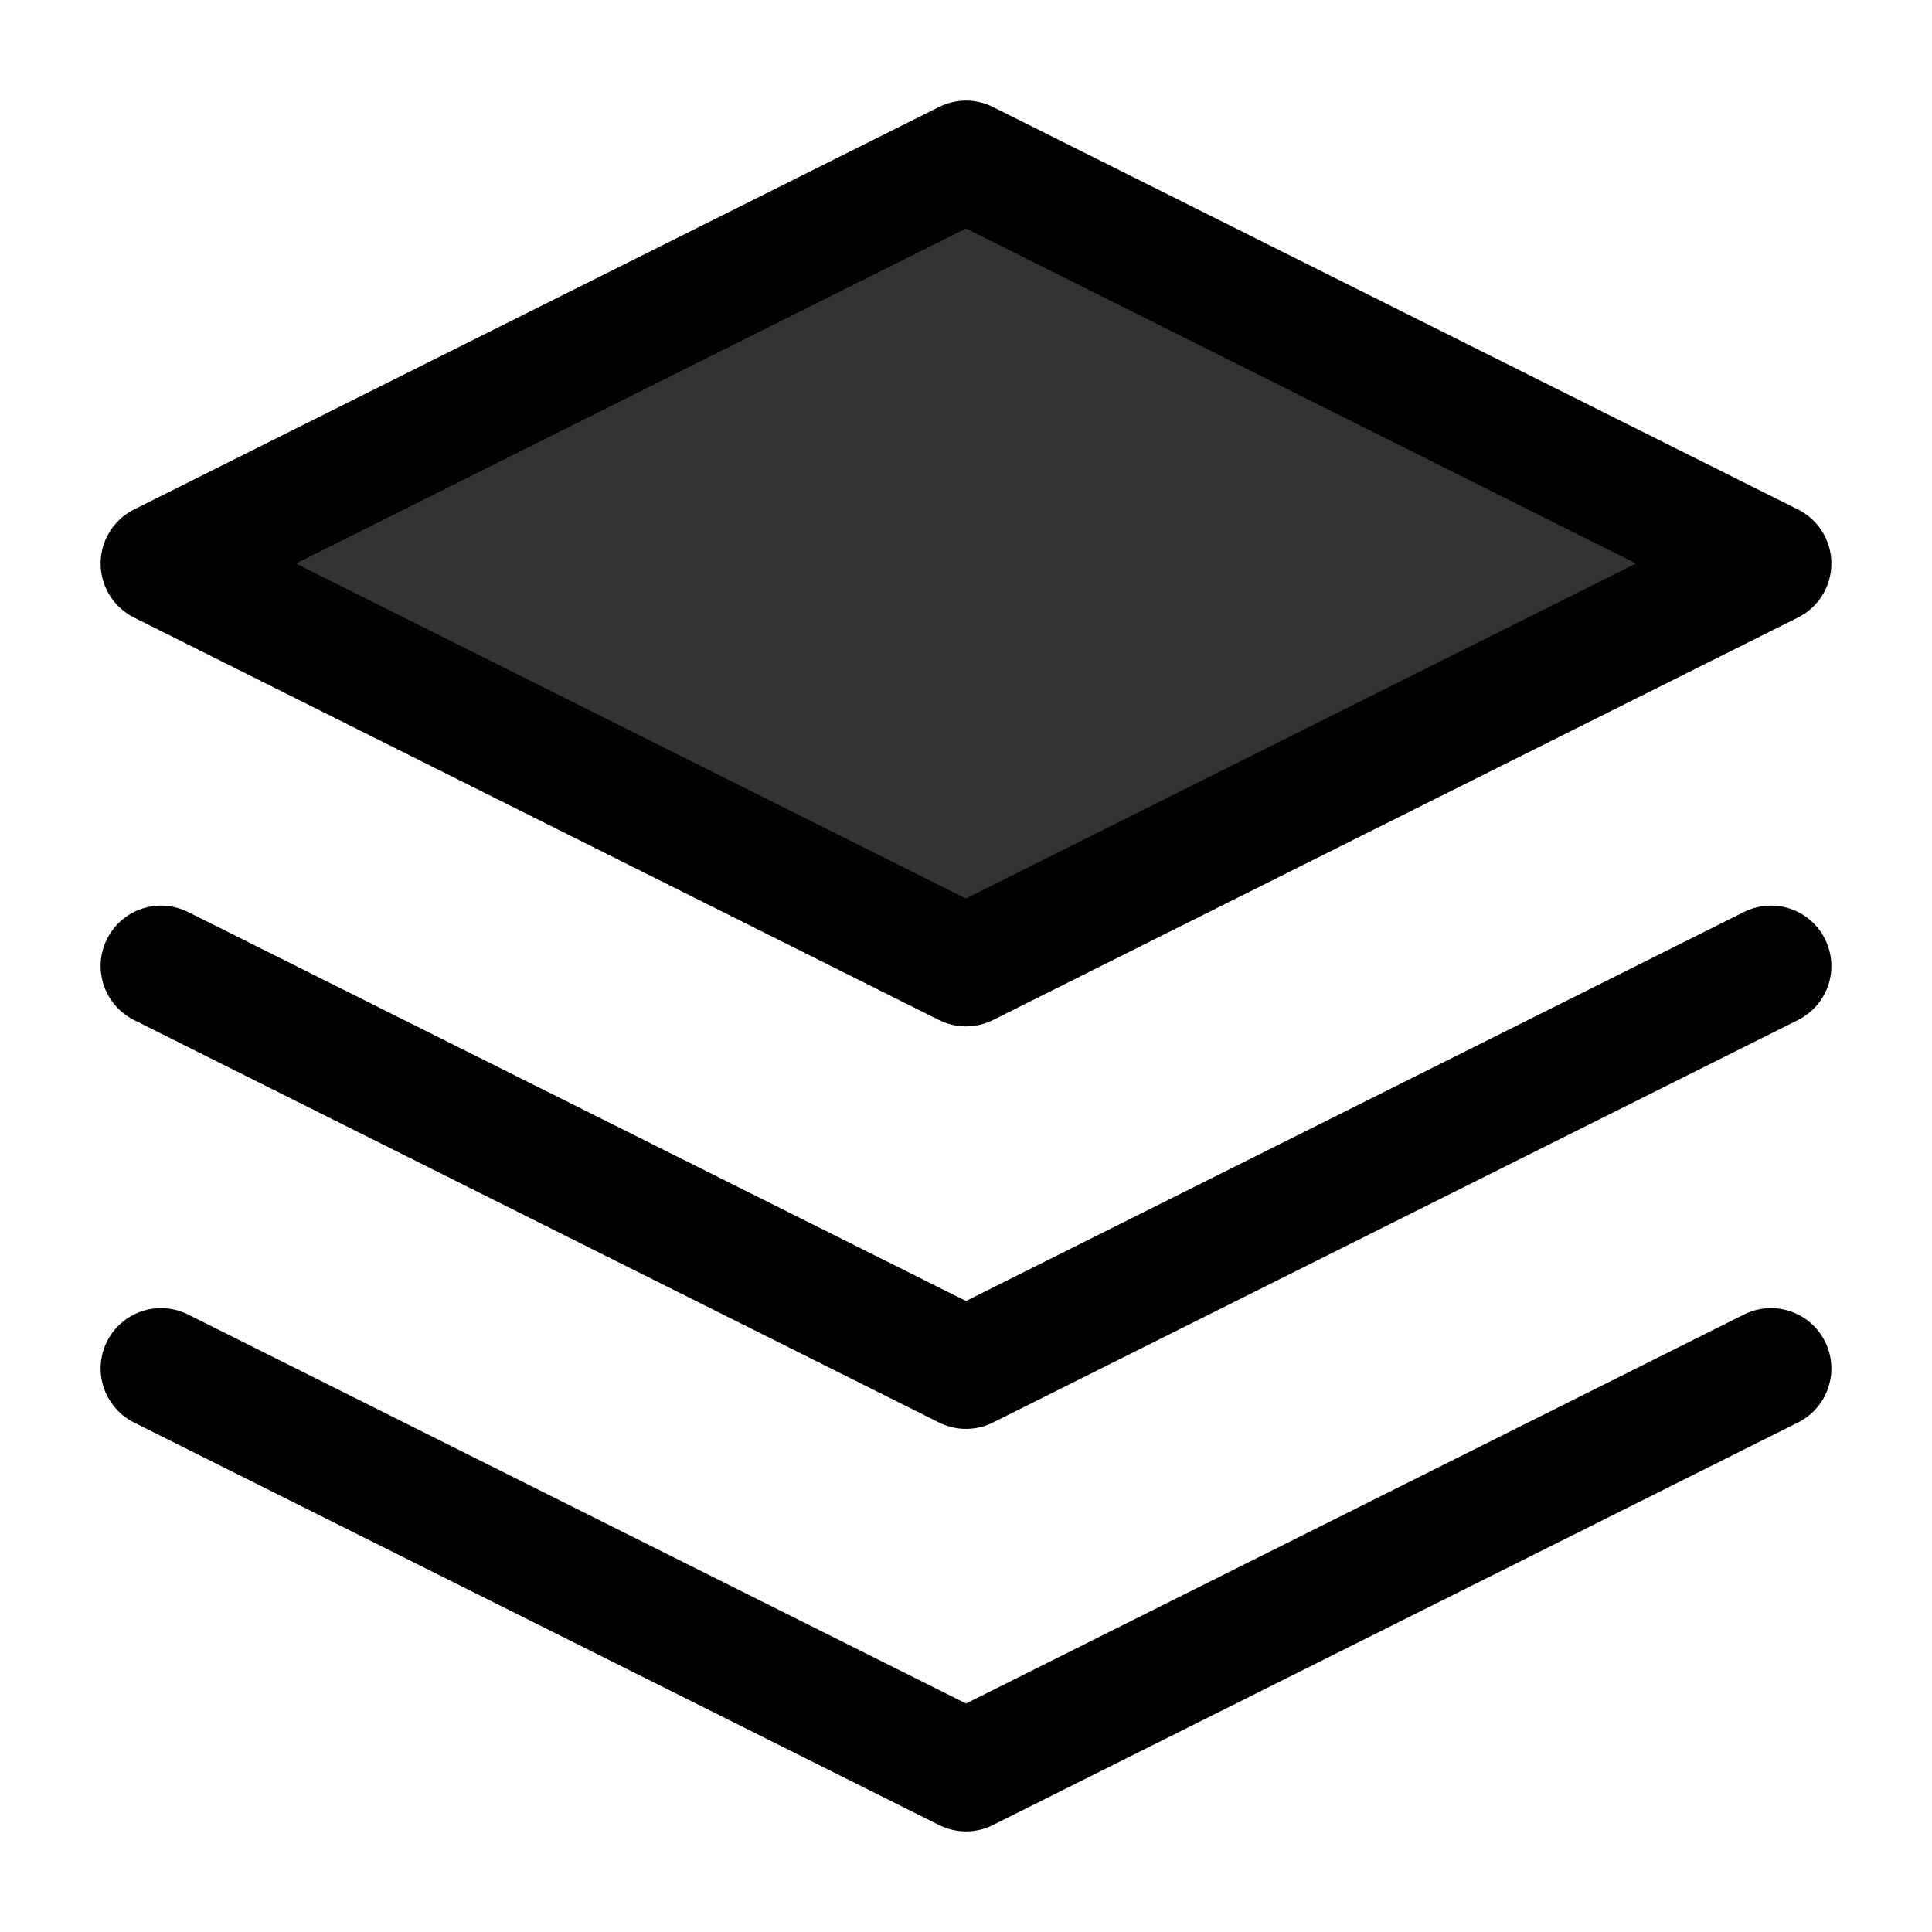
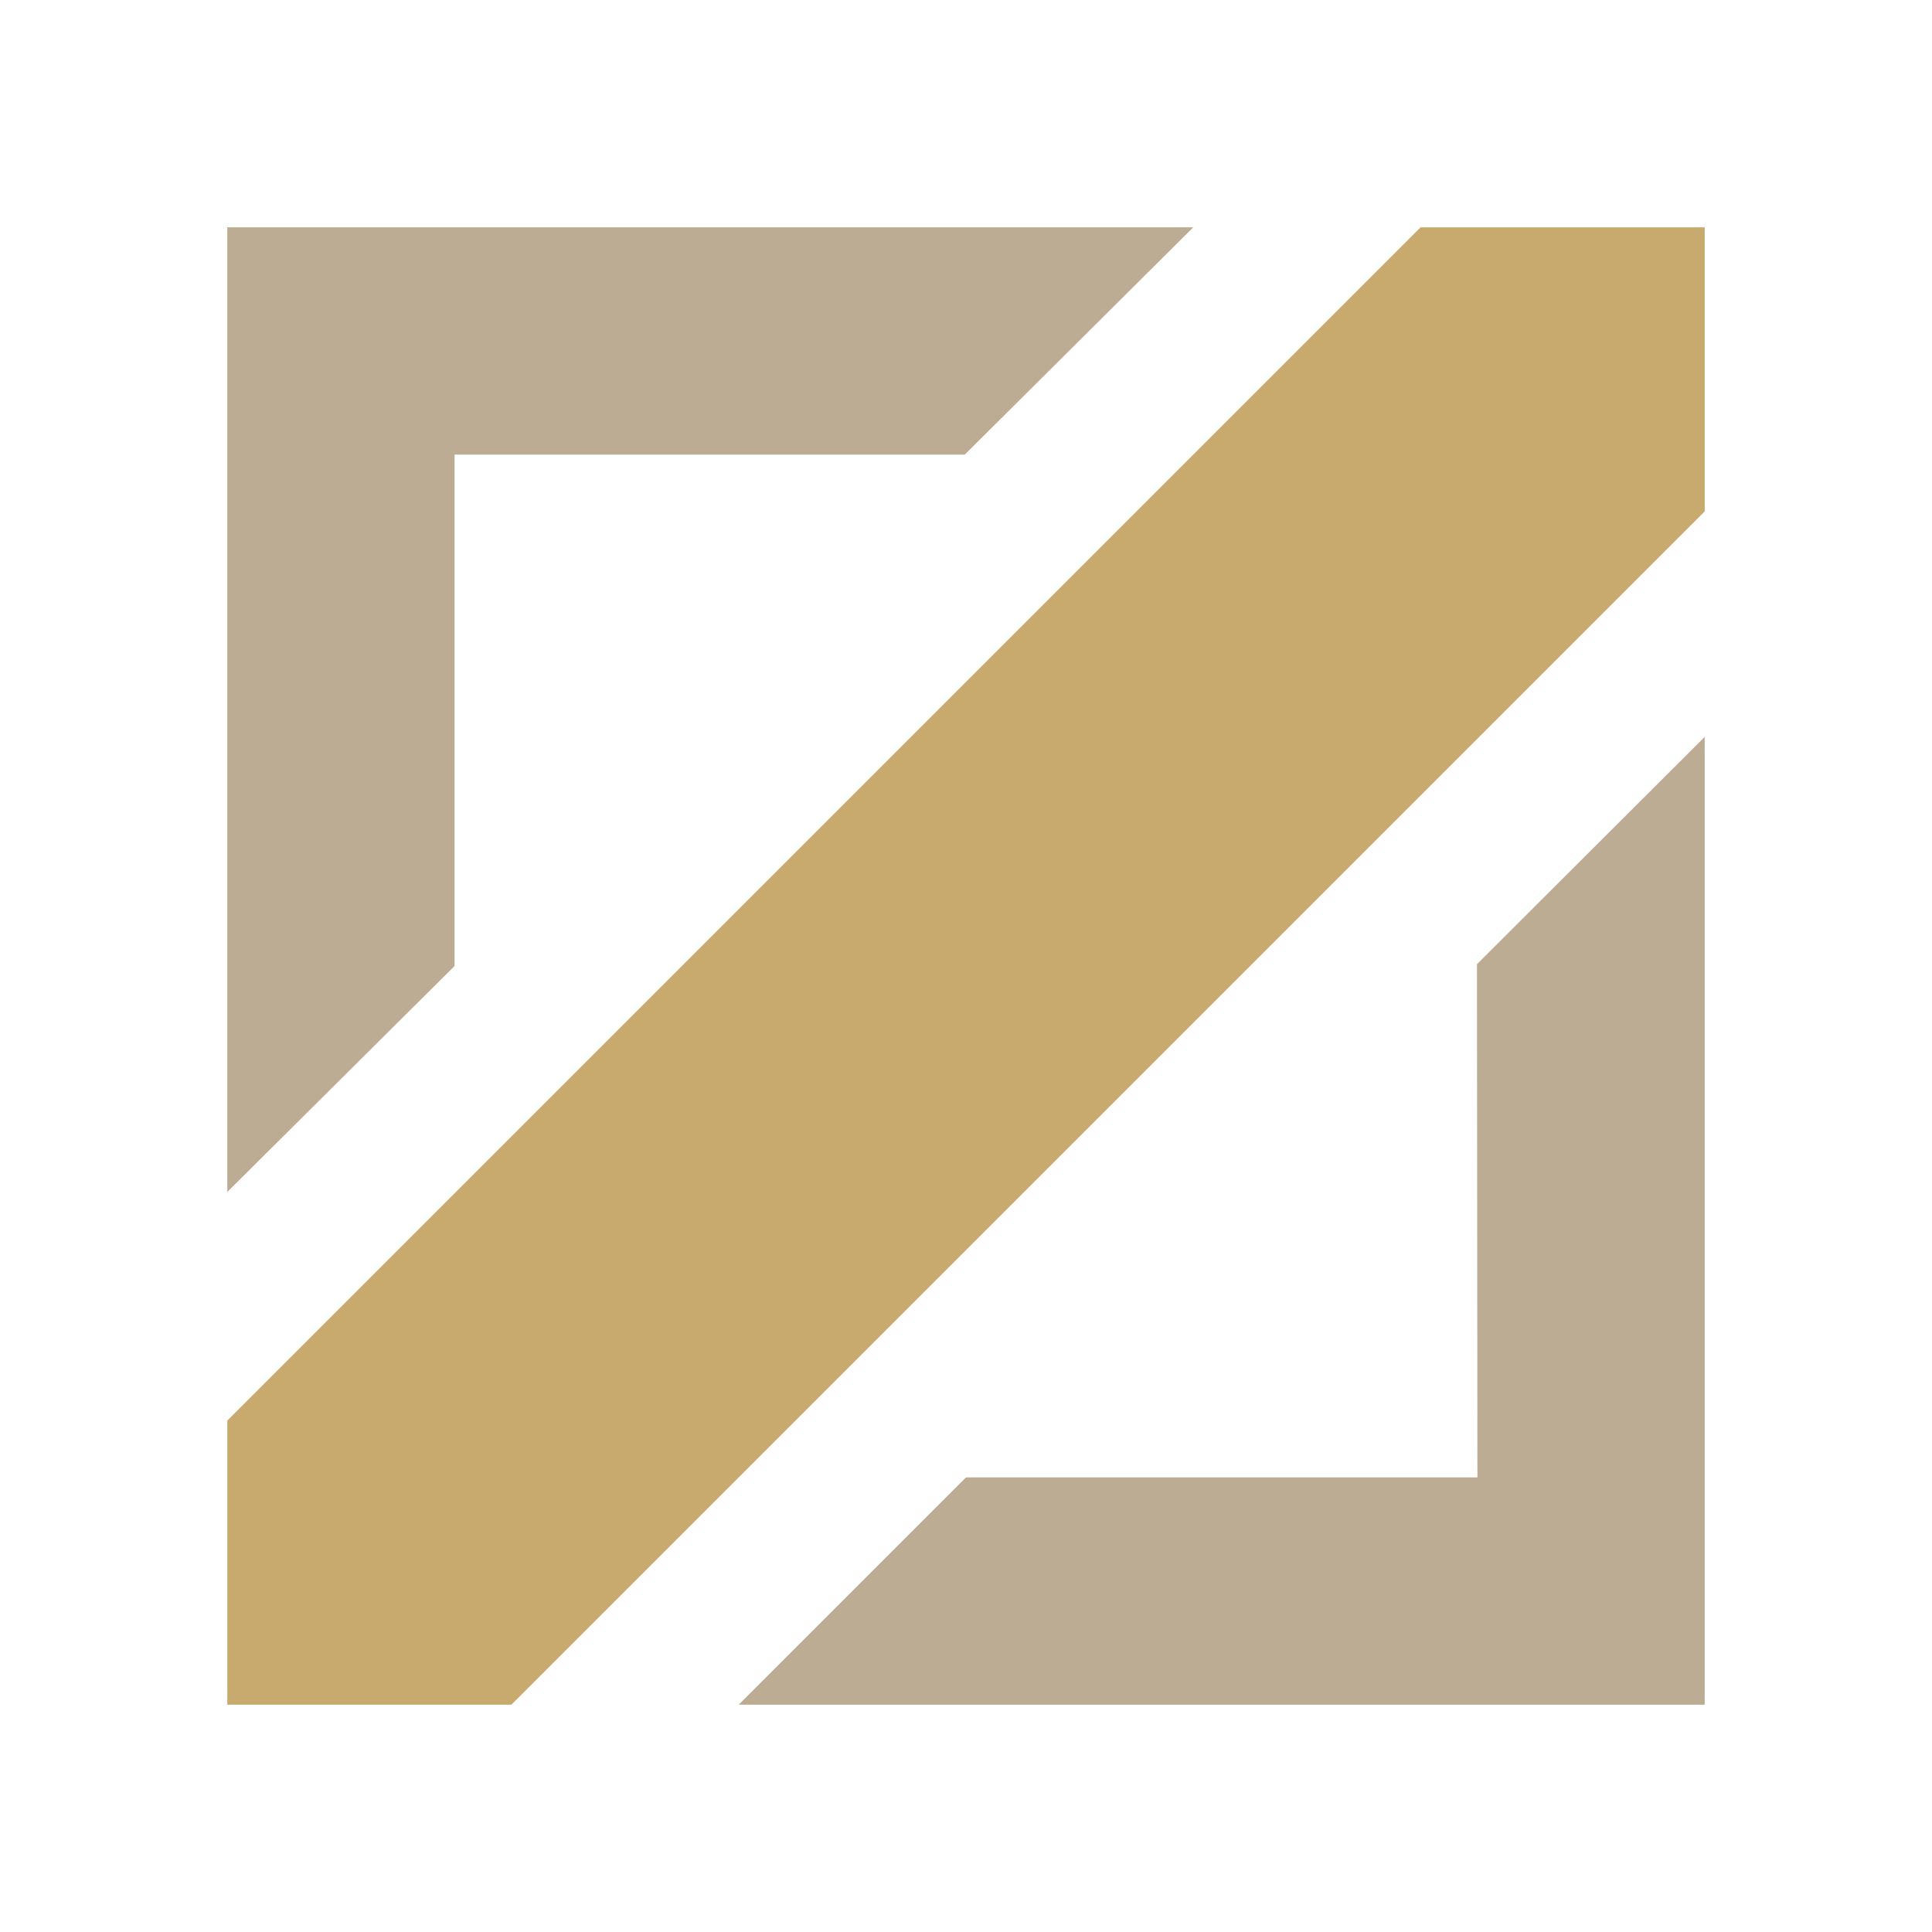
- <svg xmlns="http://www.w3.org/2000/svg" width="24" height="24" viewBox="0 0 24 24" fill="none">
-   <path d="M12 2L2 7L12 12L22 7L12 2Z" fill="currentColor" opacity="0.8" />
-   <path d="M2 17L12 22L22 17M2 12L12 17L22 12" stroke="currentColor" stroke-width="1.5" stroke-linecap="round" stroke-linejoin="round" />
-   <path d="M12 2L2 7L12 12L22 7L12 2Z" stroke="currentColor" stroke-width="1.5" stroke-linecap="round" stroke-linejoin="round" />
+ <svg xmlns="http://www.w3.org/2000/svg" width="34" height="34" viewBox="0 0 34 34">
+   <path opacity="0.5" fill="#785a28" fill-rule="evenodd" d="M30,12.968l-4.008,4L26,26H17l-4,4H30ZM16.979,8L21,4H4V20.977L8,17,8,8h8.981Z" />
+   <polygon class="active" fill="#c8aa6e" points="25 4 4 25 4 30 9 30 30 9 30 4 25 4" />
</svg>
